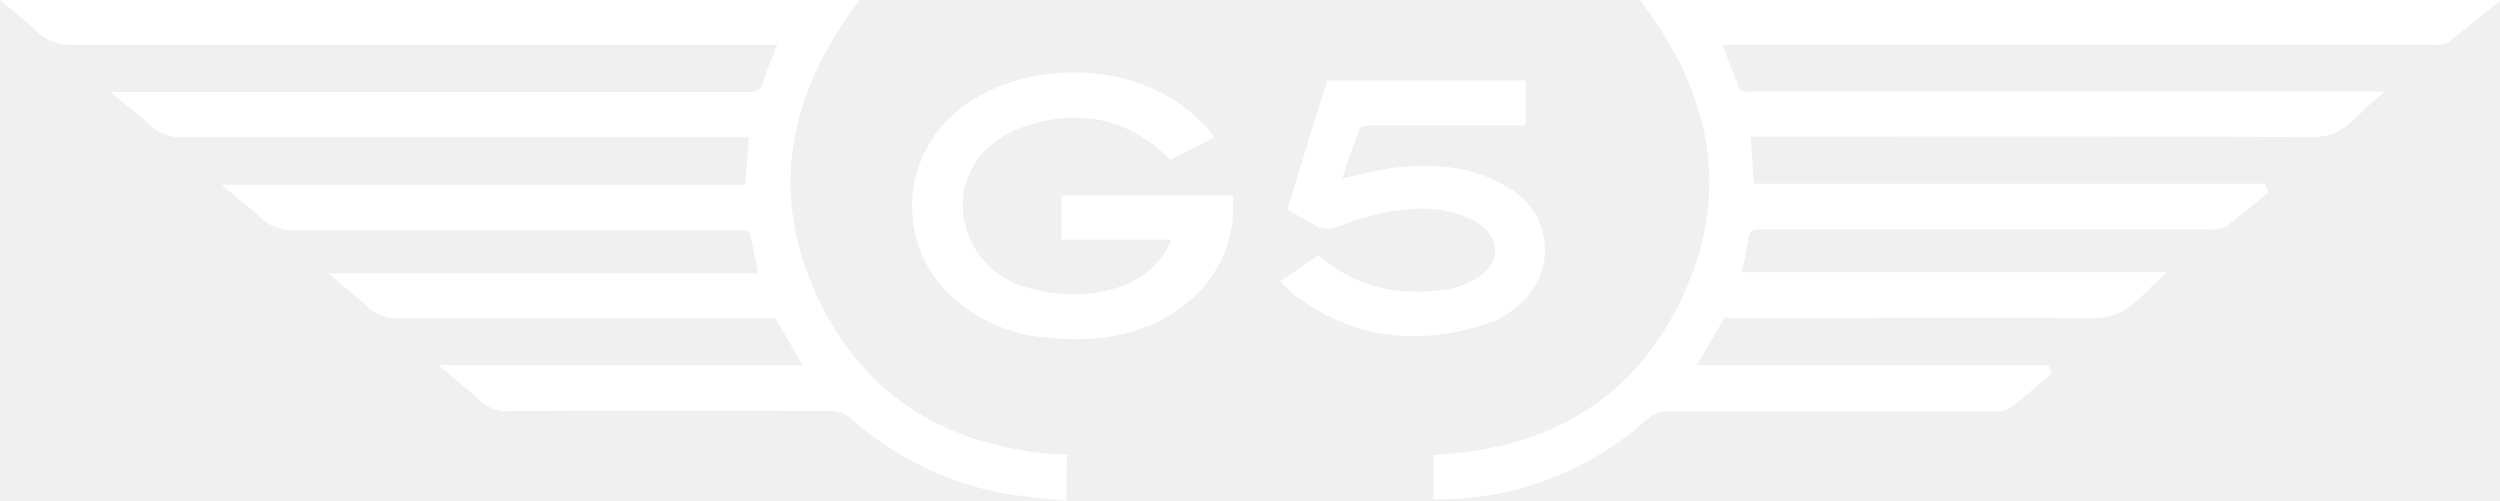
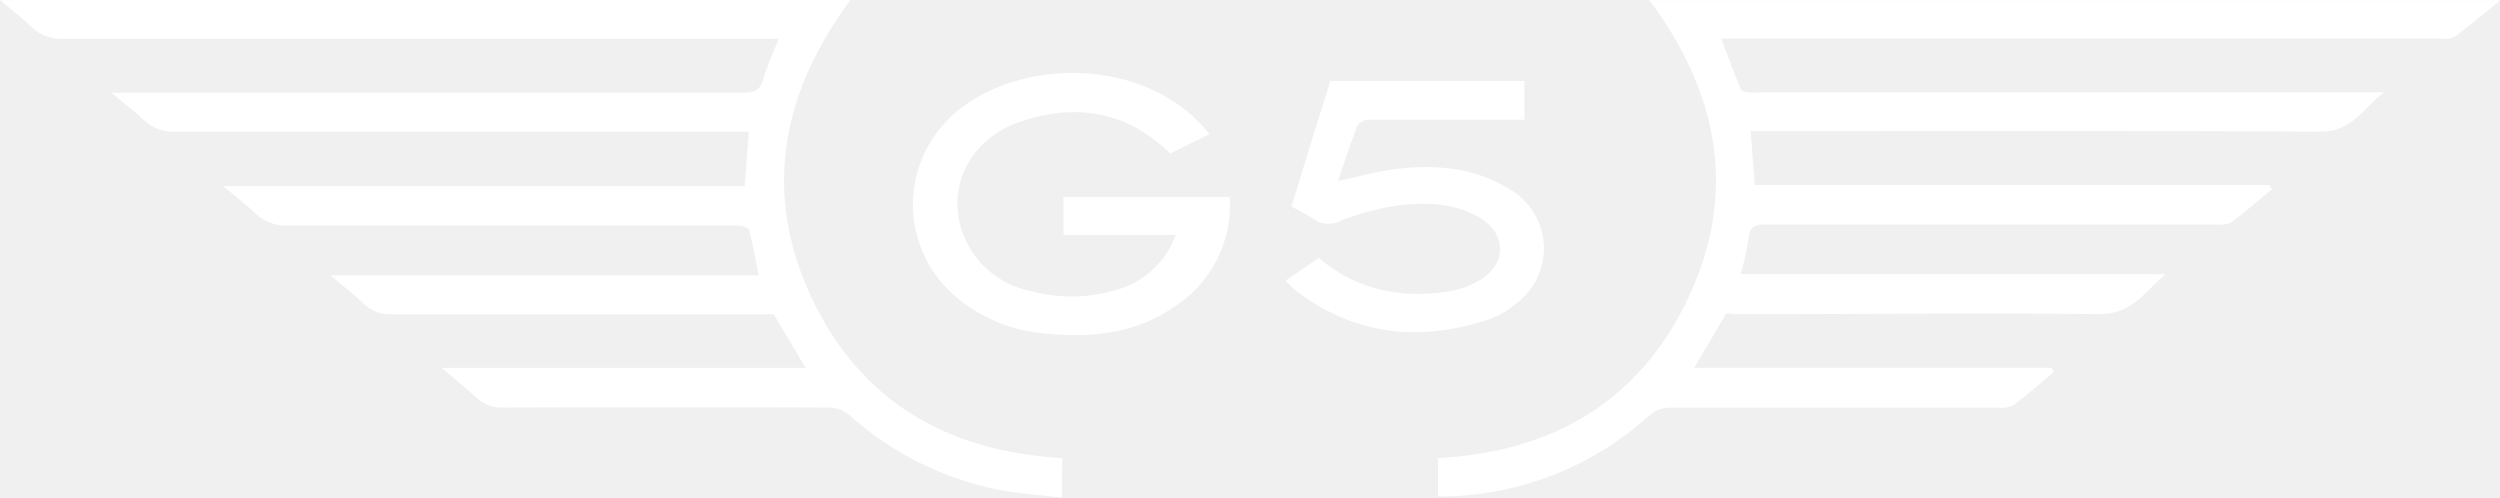
- <svg xmlns="http://www.w3.org/2000/svg" id="Layer_1" data-name="Layer 1" viewBox="0 0 290.5 58.2">
+ <svg xmlns="http://www.w3.org/2000/svg" id="Layer_1" data-name="Layer 1" viewBox="0 0 288.43 57.41">
  <defs>
-     <style>.cls-1{fill:#fff;stroke:#fff;stroke-miterlimit:10;}</style>
+     <style>.cls-1{fill:#fff;stroke:#fff;stroke-miterlimit:10;stroke-width:0.25px;}</style>
  </defs>
-   <path class="cls-1" d="M122.05,54.81v2.33c-2.48-.3-4.8-.44-7.07-.87a36.31,36.31,0,0,1-17.25-8.61,3.92,3.92,0,0,0-2.31-.89q-18.83-.08-37.65,0a4.05,4.05,0,0,1-3.08-1.13c-1.07-1-2.25-1.93-3.73-3.2H92.82L89,36H68.84c-8,0-15.94,0-23.9,0a4.24,4.24,0,0,1-3.23-1.17c-1-1-2.18-1.87-3.58-3.07H87.34c-.39-1.93-.69-3.71-1.15-5.43-.08-.3-.9-.56-1.38-.56-4.37,0-8.75,0-13.12,0-12.92,0-25.83,0-38.75,0a5,5,0,0,1-3.76-1.41c-1-.92-2.05-1.74-3.42-2.88H85.69c.17-2.27.33-4.32.5-6.54H84.45q-32.18,0-64.36,0a5,5,0,0,1-3.9-1.43c-.91-.92-2-1.68-3.34-2.82H15q35.22,0,70.45,0c1.38,0,2-.34,2.41-1.7C88.27,7.47,89,6,89.7,4.22H87.63q-40.3,0-80.61,0A4.69,4.69,0,0,1,3.51,3C2.48,2,1.34,1.13,0,0H97.52c-7.79,10.63-10,22.05-4.42,34.09s15.6,17.95,29,18.75Z" transform="translate(1.37 0.5)" />
-   <path class="cls-1" d="M135.4,34.94c-4.72,3.4-10.1,3.87-15.66,3.23A18,18,0,0,1,110,34a13.78,13.78,0,0,1-1-20.12c6.76-7.06,22.38-8,30,1.42l-4.29,2.14c-5-4.86-10.86-5.81-17.22-3.71s-9.07,8.26-6.57,13.83a10.66,10.66,0,0,0,7.58,6,18.25,18.25,0,0,0,10.33-.22,10.29,10.29,0,0,0,6.65-6.49h-13V22.72h18.94A13.8,13.8,0,0,1,135.4,34.94Z" transform="translate(1.37 0.5)" />
-   <path class="cls-1" d="M149.35,33.39c-.36-.28-.67-.63-1.18-1.12l3.63-2.48c4.45,3.71,9.54,4.67,15,3.83a10.36,10.36,0,0,0,3.76-1.39c3.15-1.94,3-5.56-.17-7.39-3-1.71-6.3-1.79-9.57-1.38a31.12,31.12,0,0,0-6.58,1.78,2.77,2.77,0,0,1-2.85-.14c-.77-.53-1.63-.93-2.58-1.46.73-2.38,1.45-4.75,2.18-7.11s1.48-4.76,2.24-7.18h22.18v4.21h-9c-3,0-5.93,0-8.9,0a1.77,1.77,0,0,0-1.37.79c-.85,2.16-1.55,4.37-2.31,6.57,2.51-.52,4.9-1.22,7.34-1.48,4.36-.47,8.66-.06,12.51,2.32a7.77,7.77,0,0,1,.87,13,9.53,9.53,0,0,1-2.92,1.76C163.72,39.21,156.2,38.54,149.35,33.39Z" transform="translate(1.37 0.5)" />
-   <path class="cls-1" d="M282.8,4a3.06,3.06,0,0,1-1.66.2H198.06c.79,2.1,1.52,4.07,2.32,6,.09.23.54.4.85.45a8.17,8.17,0,0,0,1.4,0h71.71c-2.15,1.75-3.5,4.32-7,4.29-21.4-.14-42.81-.07-64.21-.07h-1.62c.16,2.21.31,4.26.48,6.48h59.46l.15.34c-1.54,1.26-3,2.57-4.63,3.76a3.07,3.07,0,0,1-1.66.2q-26,0-52,0c-1.37,0-1.92.34-2.05,1.75a34.34,34.34,0,0,1-.94,4.23h48.83c-2.2,2-3.76,4.42-7.37,4.36C228,35.82,214.27,36,200.52,36c-.61,0-1.22-.08-1.76-.12l-3.85,6.55h41.4l.15.33c-1.53,1.27-3,2.59-4.61,3.78a2.94,2.94,0,0,1-1.65.24q-18.82,0-37.65,0a3.75,3.75,0,0,0-2.77,1A35.82,35.82,0,0,1,167,57h-1.31V52.84c13.22-.75,23.26-6.61,28.9-18.63s3.51-23.49-4.39-34.2h97.59C285.92,1.51,284.41,2.83,282.8,4Z" transform="translate(1.37 0.5)" />
+   <path class="cls-1" d="M122.05,54.81v2.33c-2.48-.3-4.8-.44-7.07-.87a36.31,36.31,0,0,1-17.25-8.61,3.92,3.92,0,0,0-2.31-.89q-18.83-.08-37.65,0a4.05,4.05,0,0,1-3.08-1.13c-1.07-1-2.25-1.93-3.73-3.2H92.82L89,36H68.84c-8,0-15.94,0-23.9,0a4.24,4.24,0,0,1-3.23-1.17c-1-1-2.18-1.87-3.58-3.07H87.34c-.39-1.93-.69-3.71-1.15-5.43-.08-.3-.9-.56-1.38-.56-4.37,0-8.75,0-13.12,0-12.92,0-25.83,0-38.75,0a5,5,0,0,1-3.76-1.41c-1-.92-2.05-1.74-3.42-2.88H85.69c.17-2.27.33-4.32.5-6.54H84.45q-32.18,0-64.36,0a5,5,0,0,1-3.9-1.43c-.91-.92-2-1.68-3.34-2.82H15q35.22,0,70.45,0c1.38,0,2-.34,2.41-1.7C88.27,7.47,89,6,89.7,4.22H87.63q-40.3,0-80.61,0A4.69,4.69,0,0,1,3.51,3C2.48,2,1.34,1.13,0,0H97.52c-7.79,10.63-10,22.05-4.42,34.09s15.6,17.95,29,18.75Z" transform="translate(0.34 0.13)" />
+   <path class="cls-1" d="M135.4,34.94c-4.72,3.4-10.1,3.87-15.66,3.23A18,18,0,0,1,110,34a13.78,13.78,0,0,1-1-20.12c6.76-7.06,22.38-8,30,1.42l-4.29,2.14c-5-4.86-10.86-5.81-17.22-3.71s-9.07,8.26-6.57,13.83a10.66,10.66,0,0,0,7.58,6,18.25,18.25,0,0,0,10.33-.22,10.29,10.29,0,0,0,6.65-6.49h-13V22.72h18.94A13.8,13.8,0,0,1,135.4,34.94Z" transform="translate(0.34 0.13)" />
+   <path class="cls-1" d="M149.35,33.39c-.36-.28-.67-.63-1.18-1.12l3.63-2.48c4.45,3.71,9.54,4.67,15,3.83a10.36,10.36,0,0,0,3.76-1.39c3.15-1.94,3-5.56-.17-7.39-3-1.71-6.3-1.79-9.57-1.38a31.12,31.12,0,0,0-6.58,1.78,2.77,2.77,0,0,1-2.85-.14c-.77-.53-1.63-.93-2.58-1.46.73-2.38,1.45-4.75,2.18-7.11s1.48-4.76,2.24-7.18h22.18v4.21h-9c-3,0-5.93,0-8.9,0a1.77,1.77,0,0,0-1.37.79c-.85,2.16-1.55,4.37-2.31,6.57,2.51-.52,4.9-1.22,7.34-1.48,4.36-.47,8.66-.06,12.51,2.32a7.77,7.77,0,0,1,.87,13,9.53,9.53,0,0,1-2.92,1.76C163.72,39.21,156.2,38.54,149.35,33.39Z" transform="translate(0.34 0.13)" />
+   <path class="cls-1" d="M282.8,4a3.06,3.06,0,0,1-1.66.2H198.06c.79,2.1,1.52,4.07,2.32,6,.09.23.54.4.85.45a8.17,8.17,0,0,0,1.4,0h71.71c-2.15,1.75-3.5,4.32-7,4.29-21.4-.14-42.81-.07-64.21-.07h-1.62c.16,2.21.31,4.26.48,6.48h59.46l.15.34c-1.54,1.26-3,2.57-4.63,3.76a3.07,3.07,0,0,1-1.66.2q-26,0-52,0c-1.37,0-1.92.34-2.05,1.75a34.34,34.34,0,0,1-.94,4.23h48.83c-2.2,2-3.76,4.42-7.37,4.36C228,35.82,214.27,36,200.52,36c-.61,0-1.22-.08-1.76-.12l-3.85,6.55h41.4l.15.33c-1.53,1.27-3,2.59-4.61,3.78a2.94,2.94,0,0,1-1.65.24q-18.82,0-37.65,0a3.75,3.75,0,0,0-2.77,1A35.82,35.82,0,0,1,167,57h-1.31V52.84c13.22-.75,23.26-6.61,28.9-18.63s3.51-23.49-4.39-34.2h97.59C285.92,1.51,284.41,2.83,282.8,4Z" transform="translate(0.34 0.13)" />
</svg>
